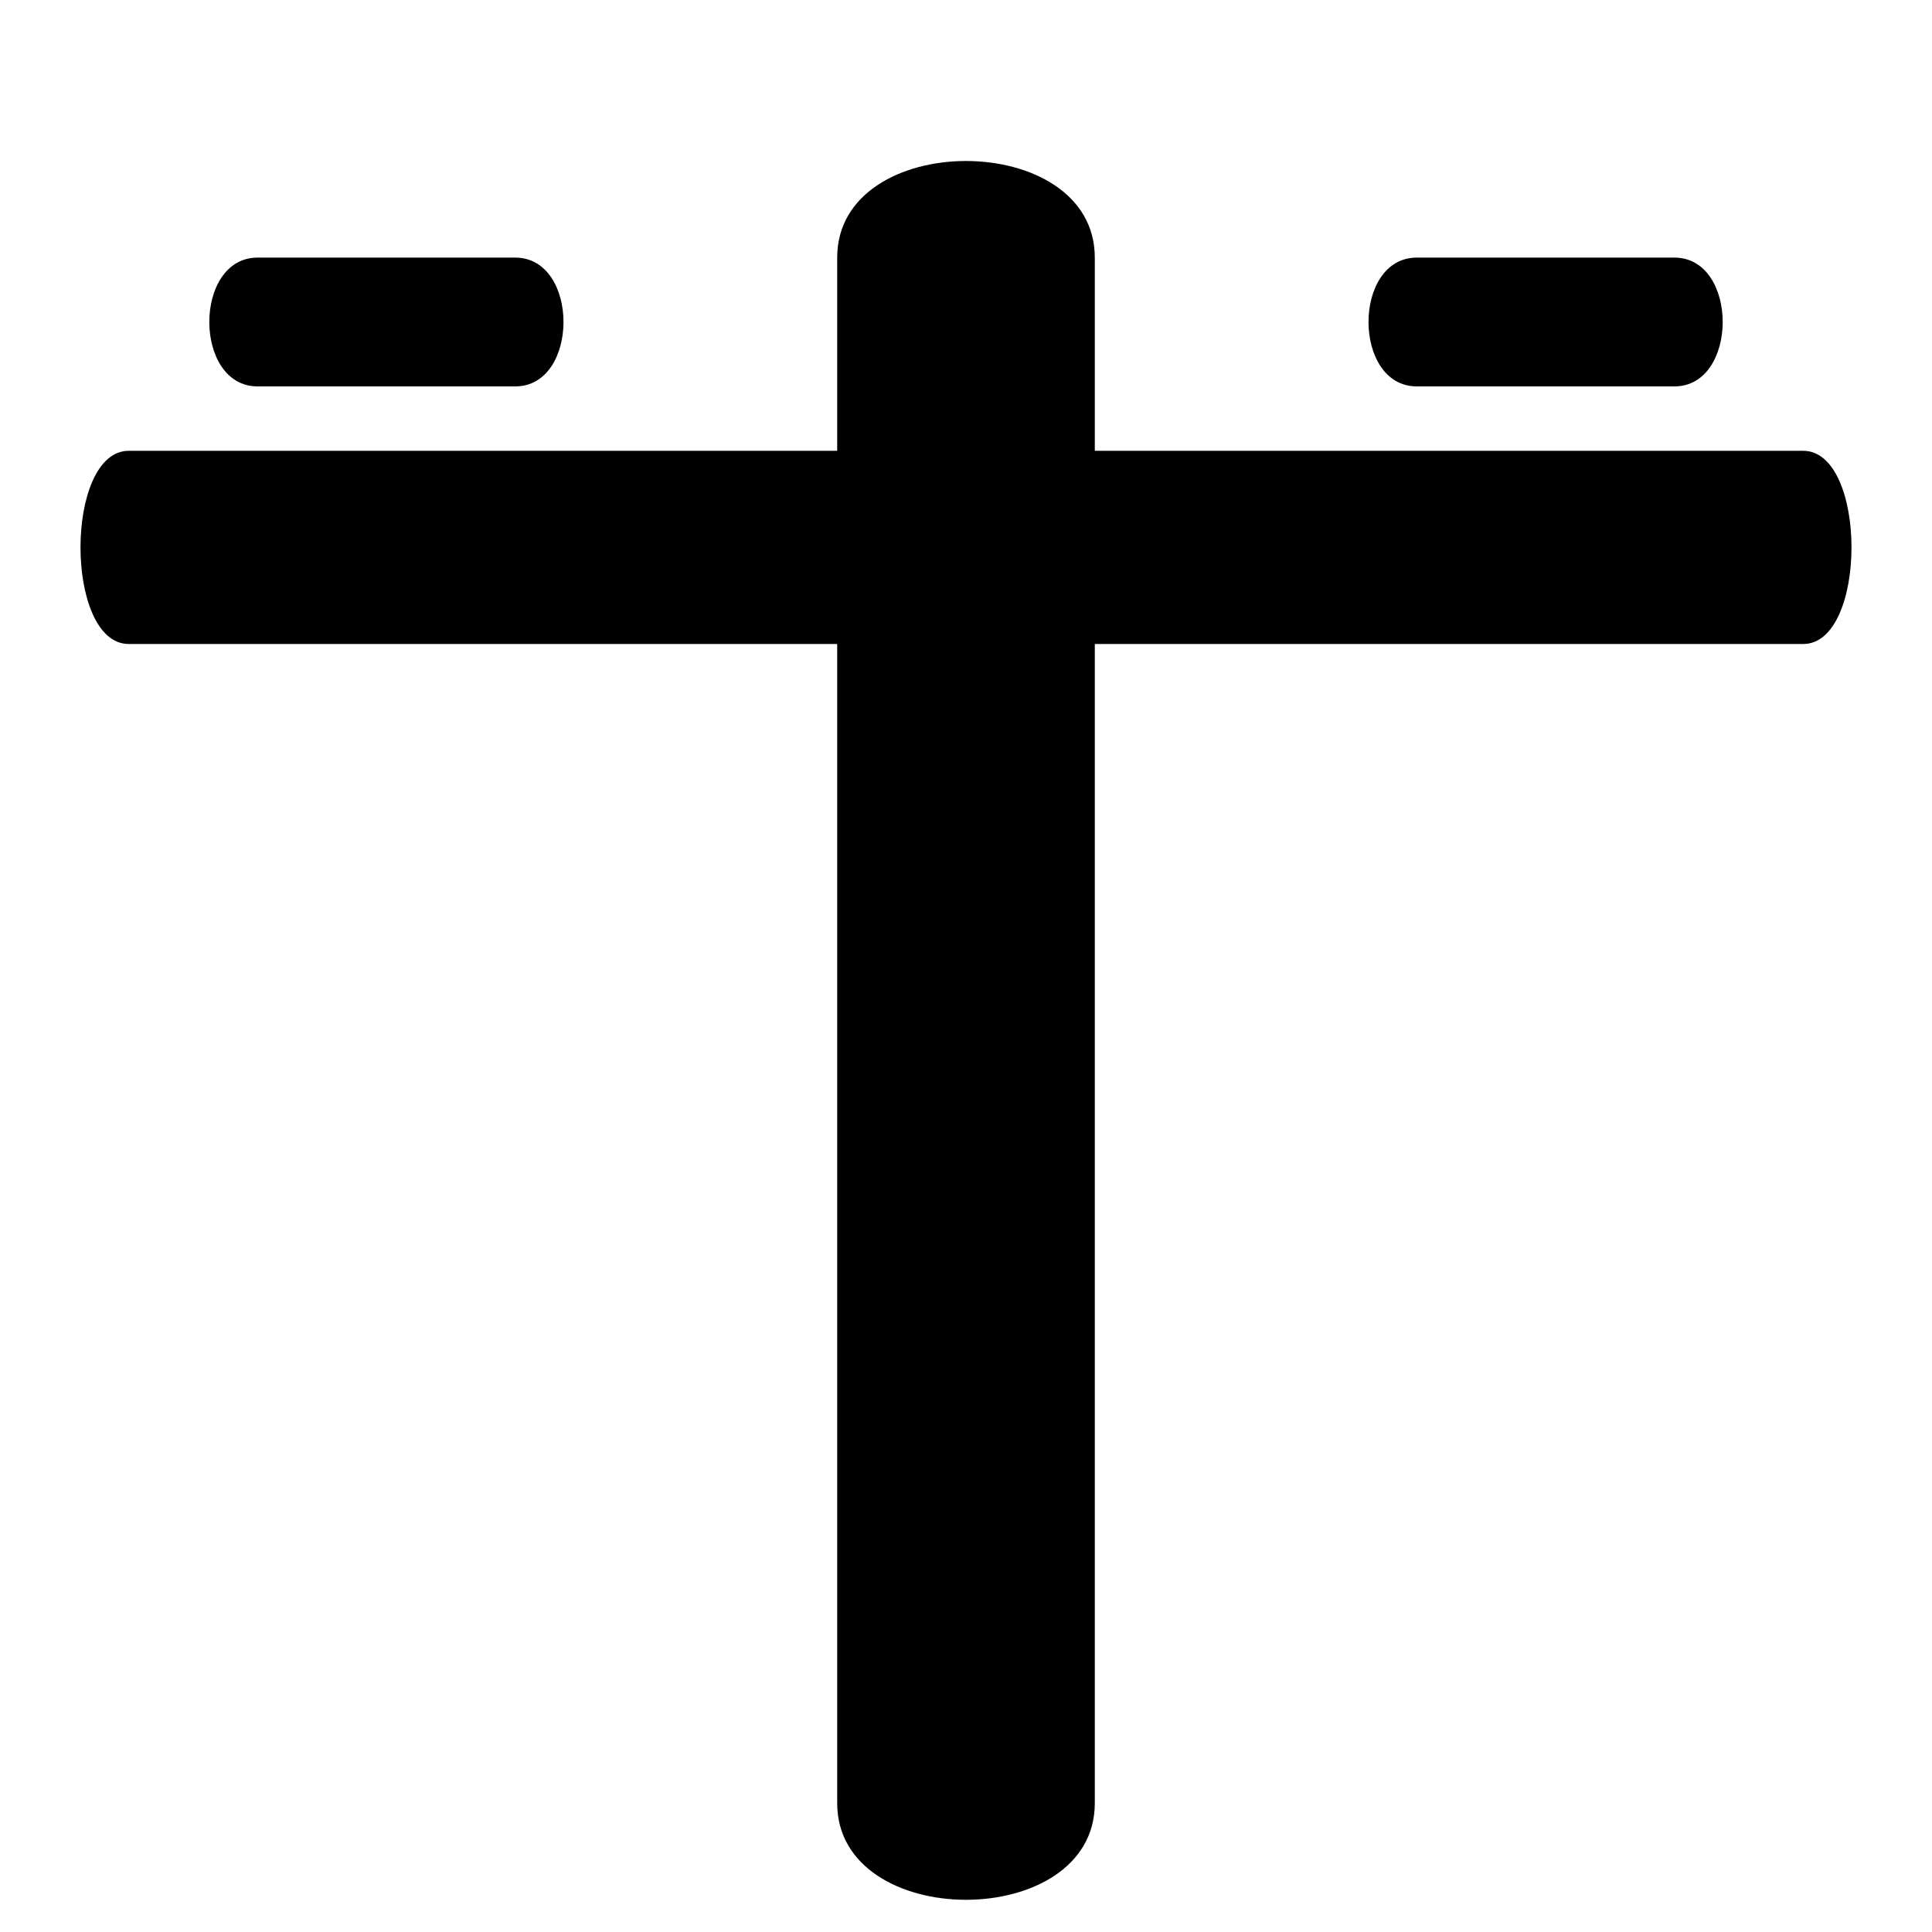
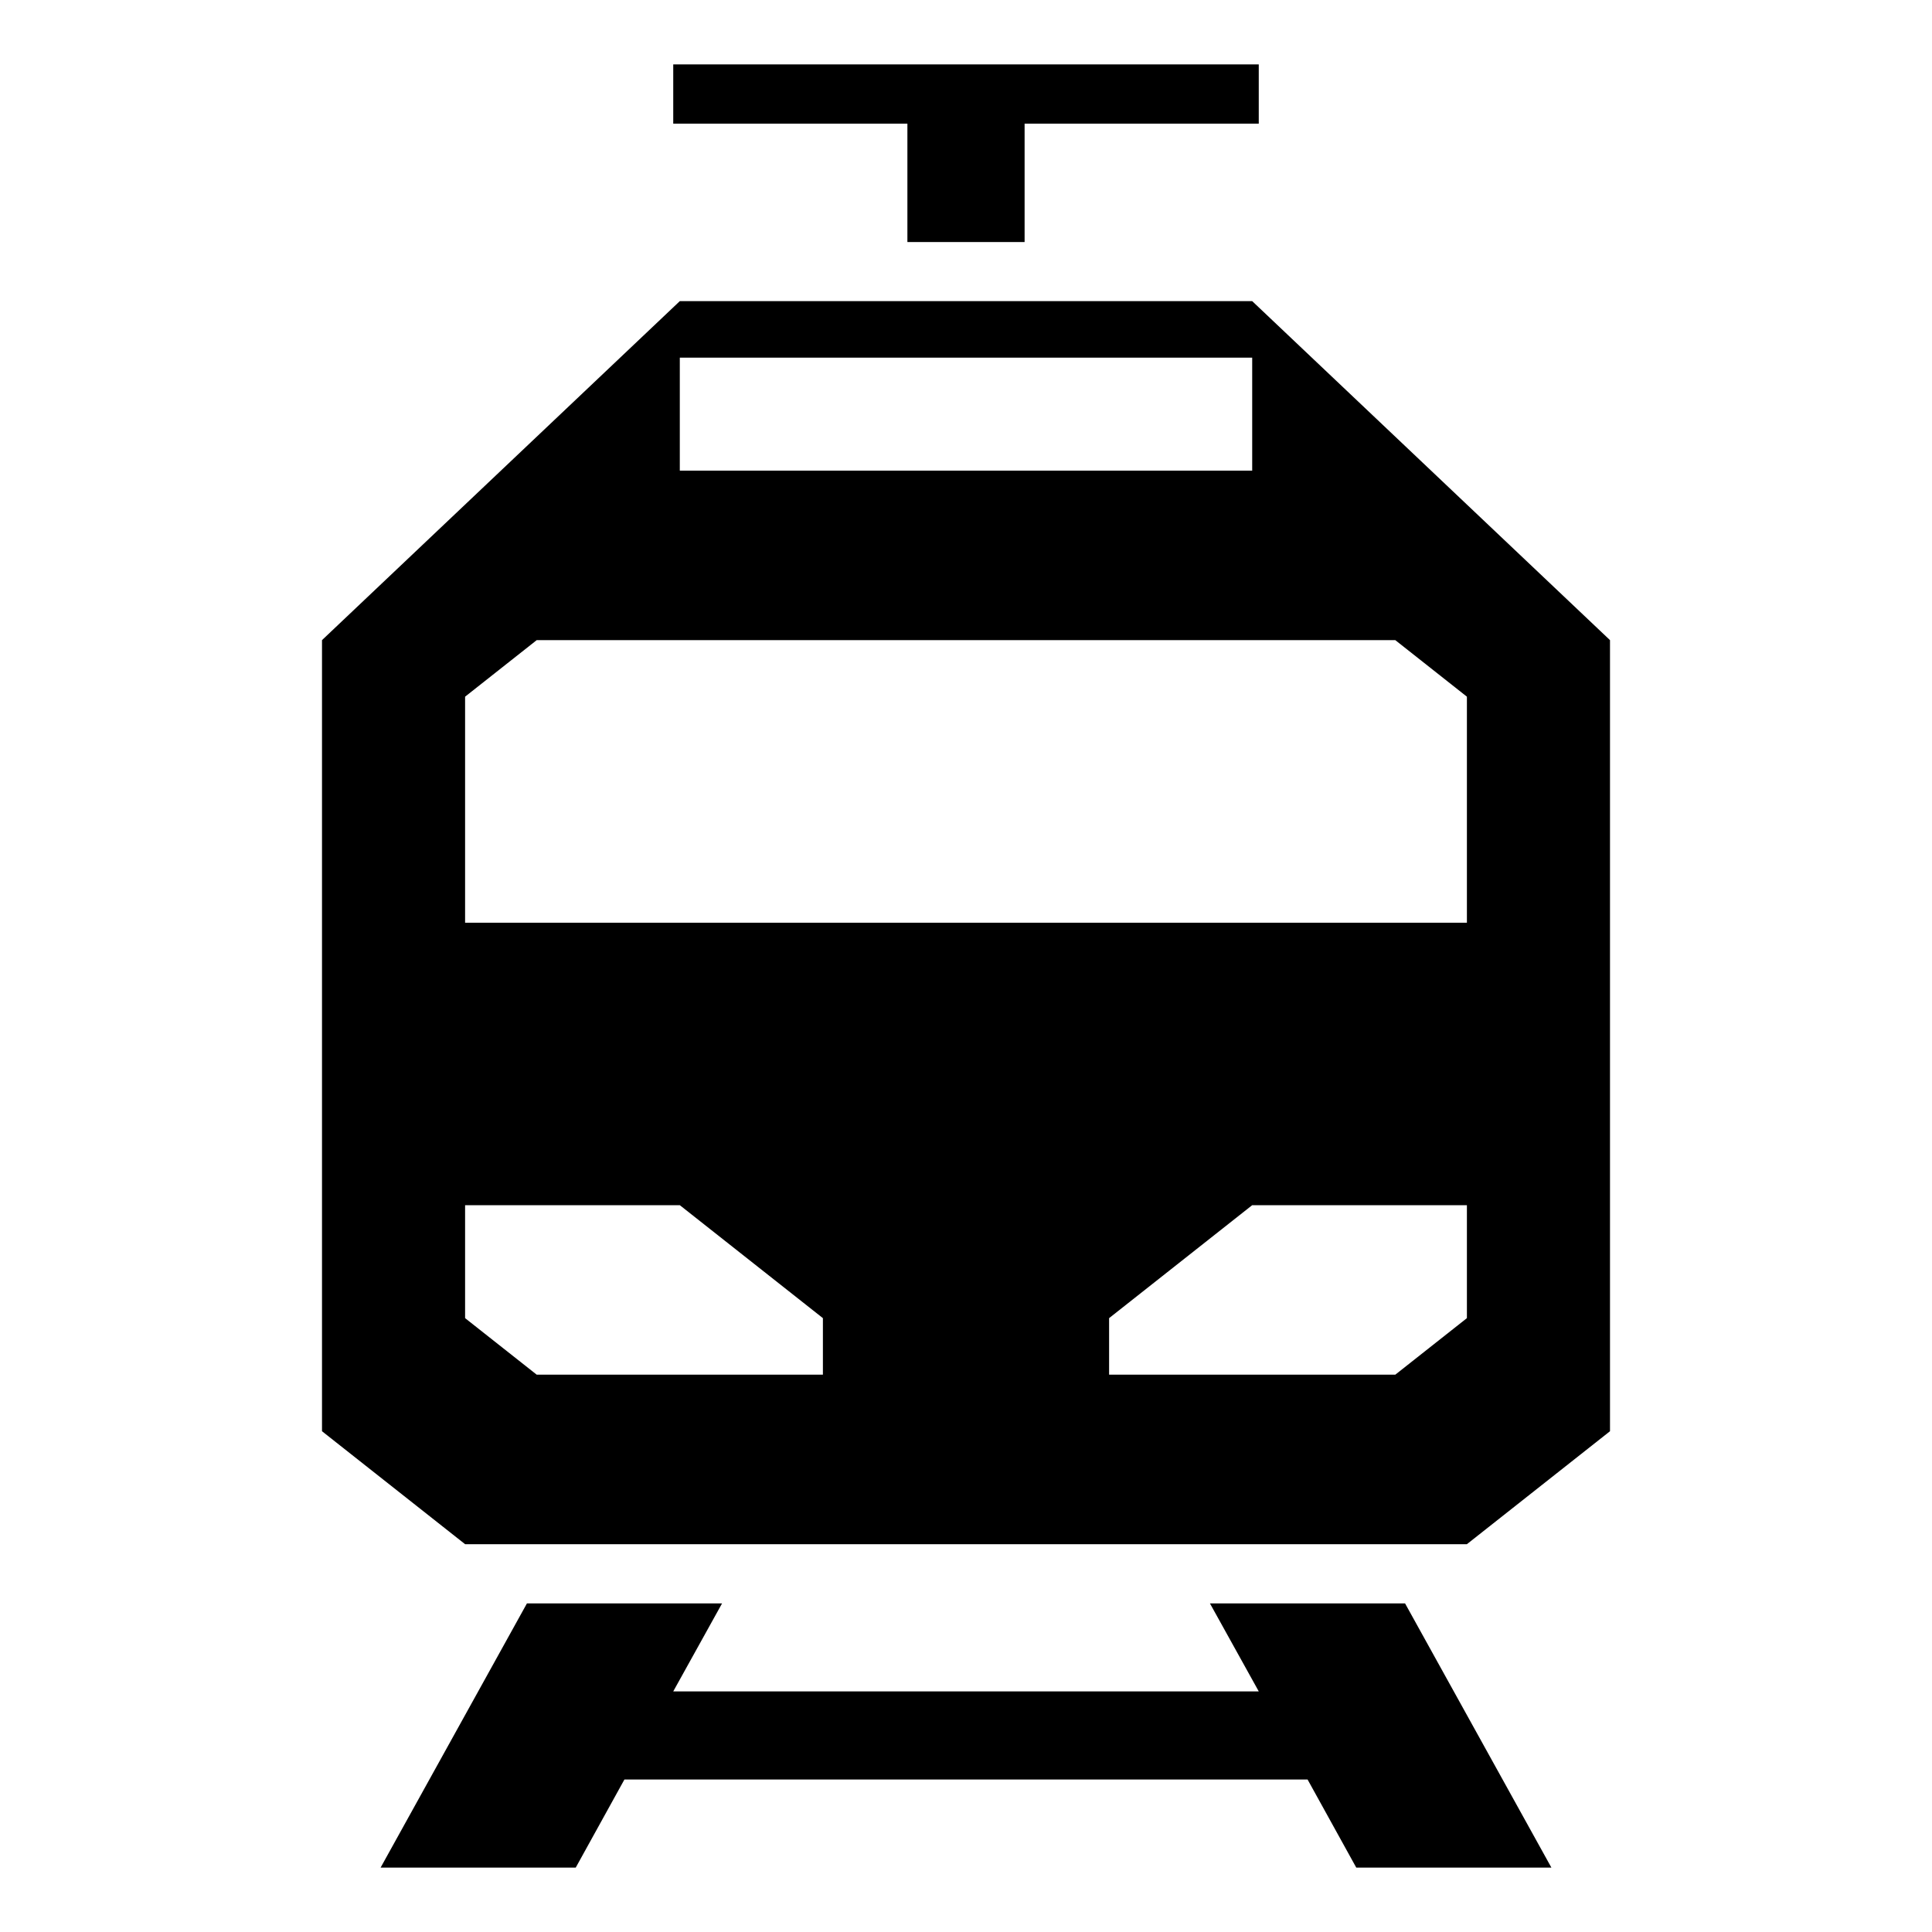
<svg xmlns="http://www.w3.org/2000/svg" version="1.1" x="0" y="0" width="15" height="15" viewBox="0 0 15 15">
-   <path d="M6.5,3.5 C6.5,3.5 6.5,2 6.5,2 C6.5,1 8.5,1 8.5,2 L8.5,3.5 C8.5,3.5 14,3.5 14,3.5 C14.5,3.5 14.5,5 14,5 C14,5 8.5,5 8.5,5 C8.5,5 8.5,14 8.5,14 C8.5,15 6.5,15 6.5,14 C6.5,14 6.5,5 6.5,5 C6.5,5 1,5 1,5 C0.5,5 0.5,3.5 1,3.5 C1,3.5 6.5,3.5 6.5,3.5 z M11,2 C11,2 13,2 13,2 C13.5,2 13.5,3 13,3 C13,3 11,3 11,3 C10.5,3 10.5,2 11,2 z M2,2 C2,2 4,2 4,2 C4.5,2 4.5,3 4,3 C4,3 2,3 2,3 C1.5,3 1.5,2 2,2 z" />
+   <path d="M4.091,12.449 L5.606,12.449 L5.227,13.132 L9.773,13.132 L9.394,12.449 L10.909,12.449 L12.045,14.5 L10.53,14.5 L10.152,13.816 L4.848,13.816 L4.47,14.5 L2.955,14.5 L4.091,12.449 z M9.722,9.357 L8.611,10.234 L8.611,10.673 L10.833,10.673 L11.389,10.234 L11.389,9.357 L9.722,9.357 z M3.611,9.357 L3.611,10.234 L4.167,10.673 L6.389,10.673 L6.389,10.234 L5.278,9.357 L3.611,9.357 z M4.167,4.97 L3.611,5.409 L3.611,7.164 L5.278,7.164 L9.722,7.164 L11.389,7.164 L11.389,5.409 L10.833,4.97 L9.722,4.97 L5.278,4.97 L4.167,4.97 z M5.278,2.777 L5.278,3.654 L9.722,3.654 L9.722,2.777 L5.278,2.777 z M5.278,2.338 L9.722,2.338 L12.5,4.97 L12.5,11.112 L11.389,11.989 L3.611,11.989 L2.5,11.112 L2.5,4.97 L5.278,2.338 z M9.773,0.5 L9.773,0.96 L7.955,0.96 L7.955,1.879 L7.045,1.879 L7.045,0.96 L5.227,0.96 L5.227,0.5 z" />
</svg>
